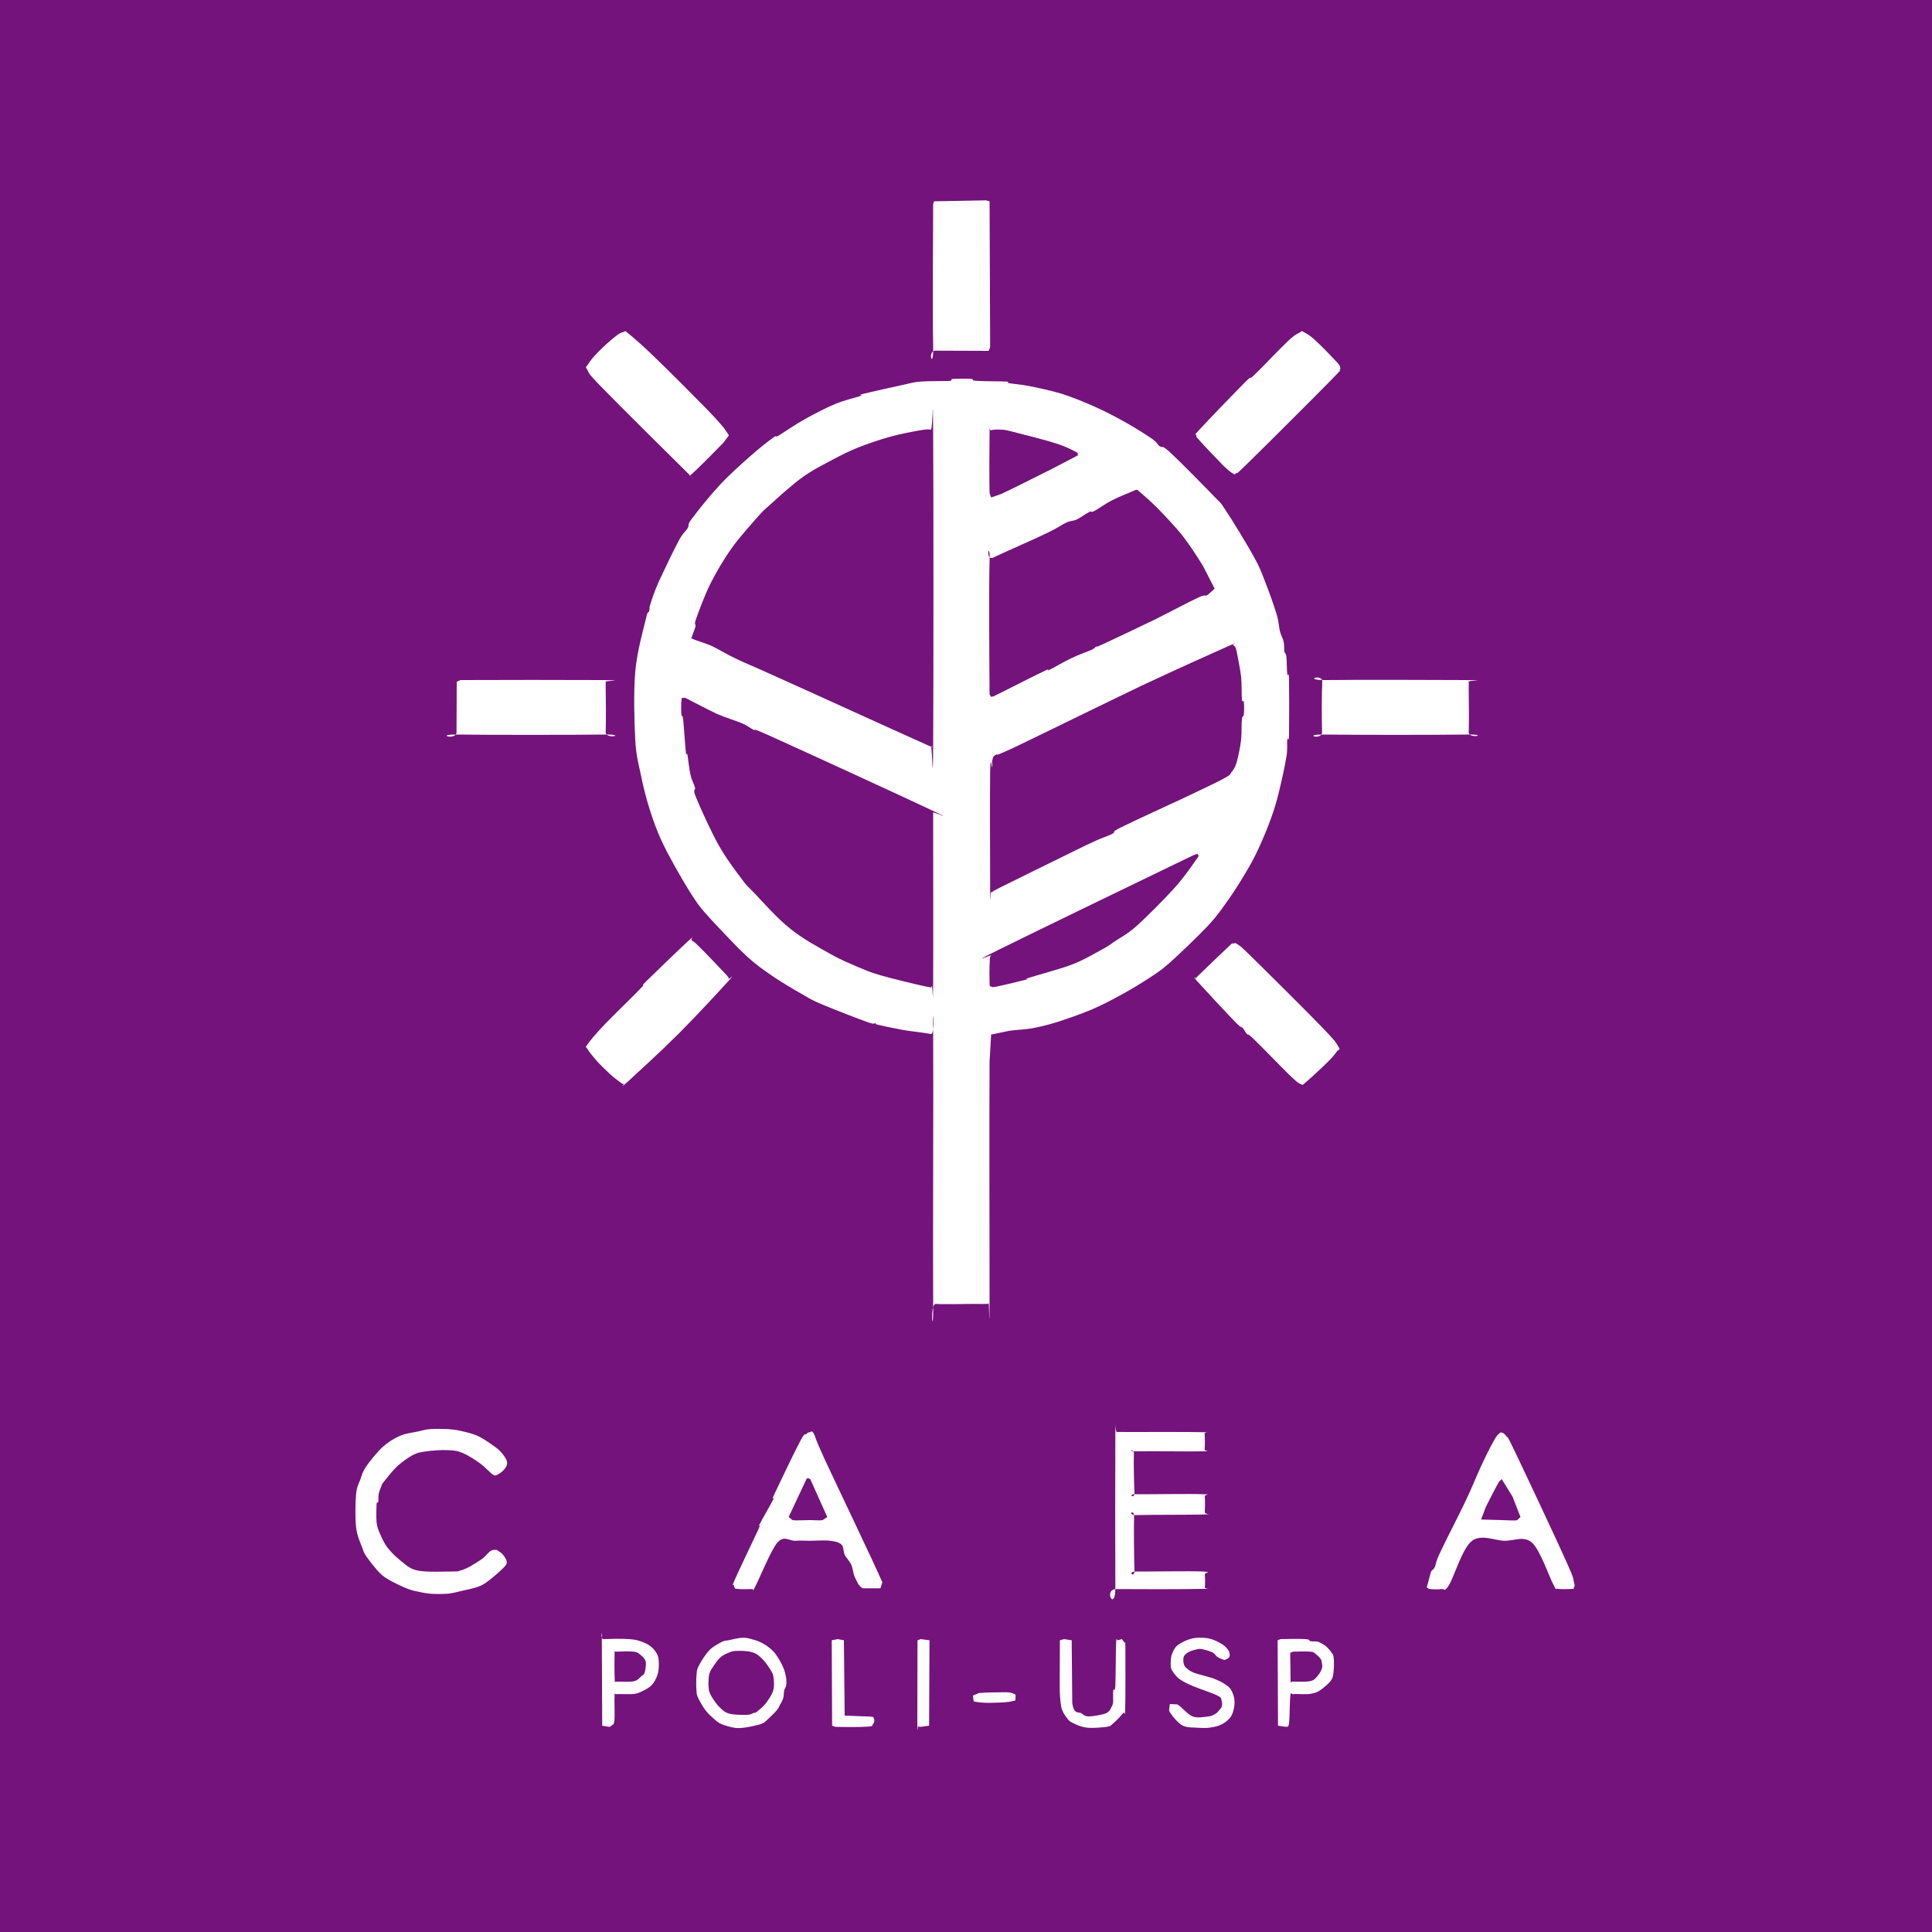
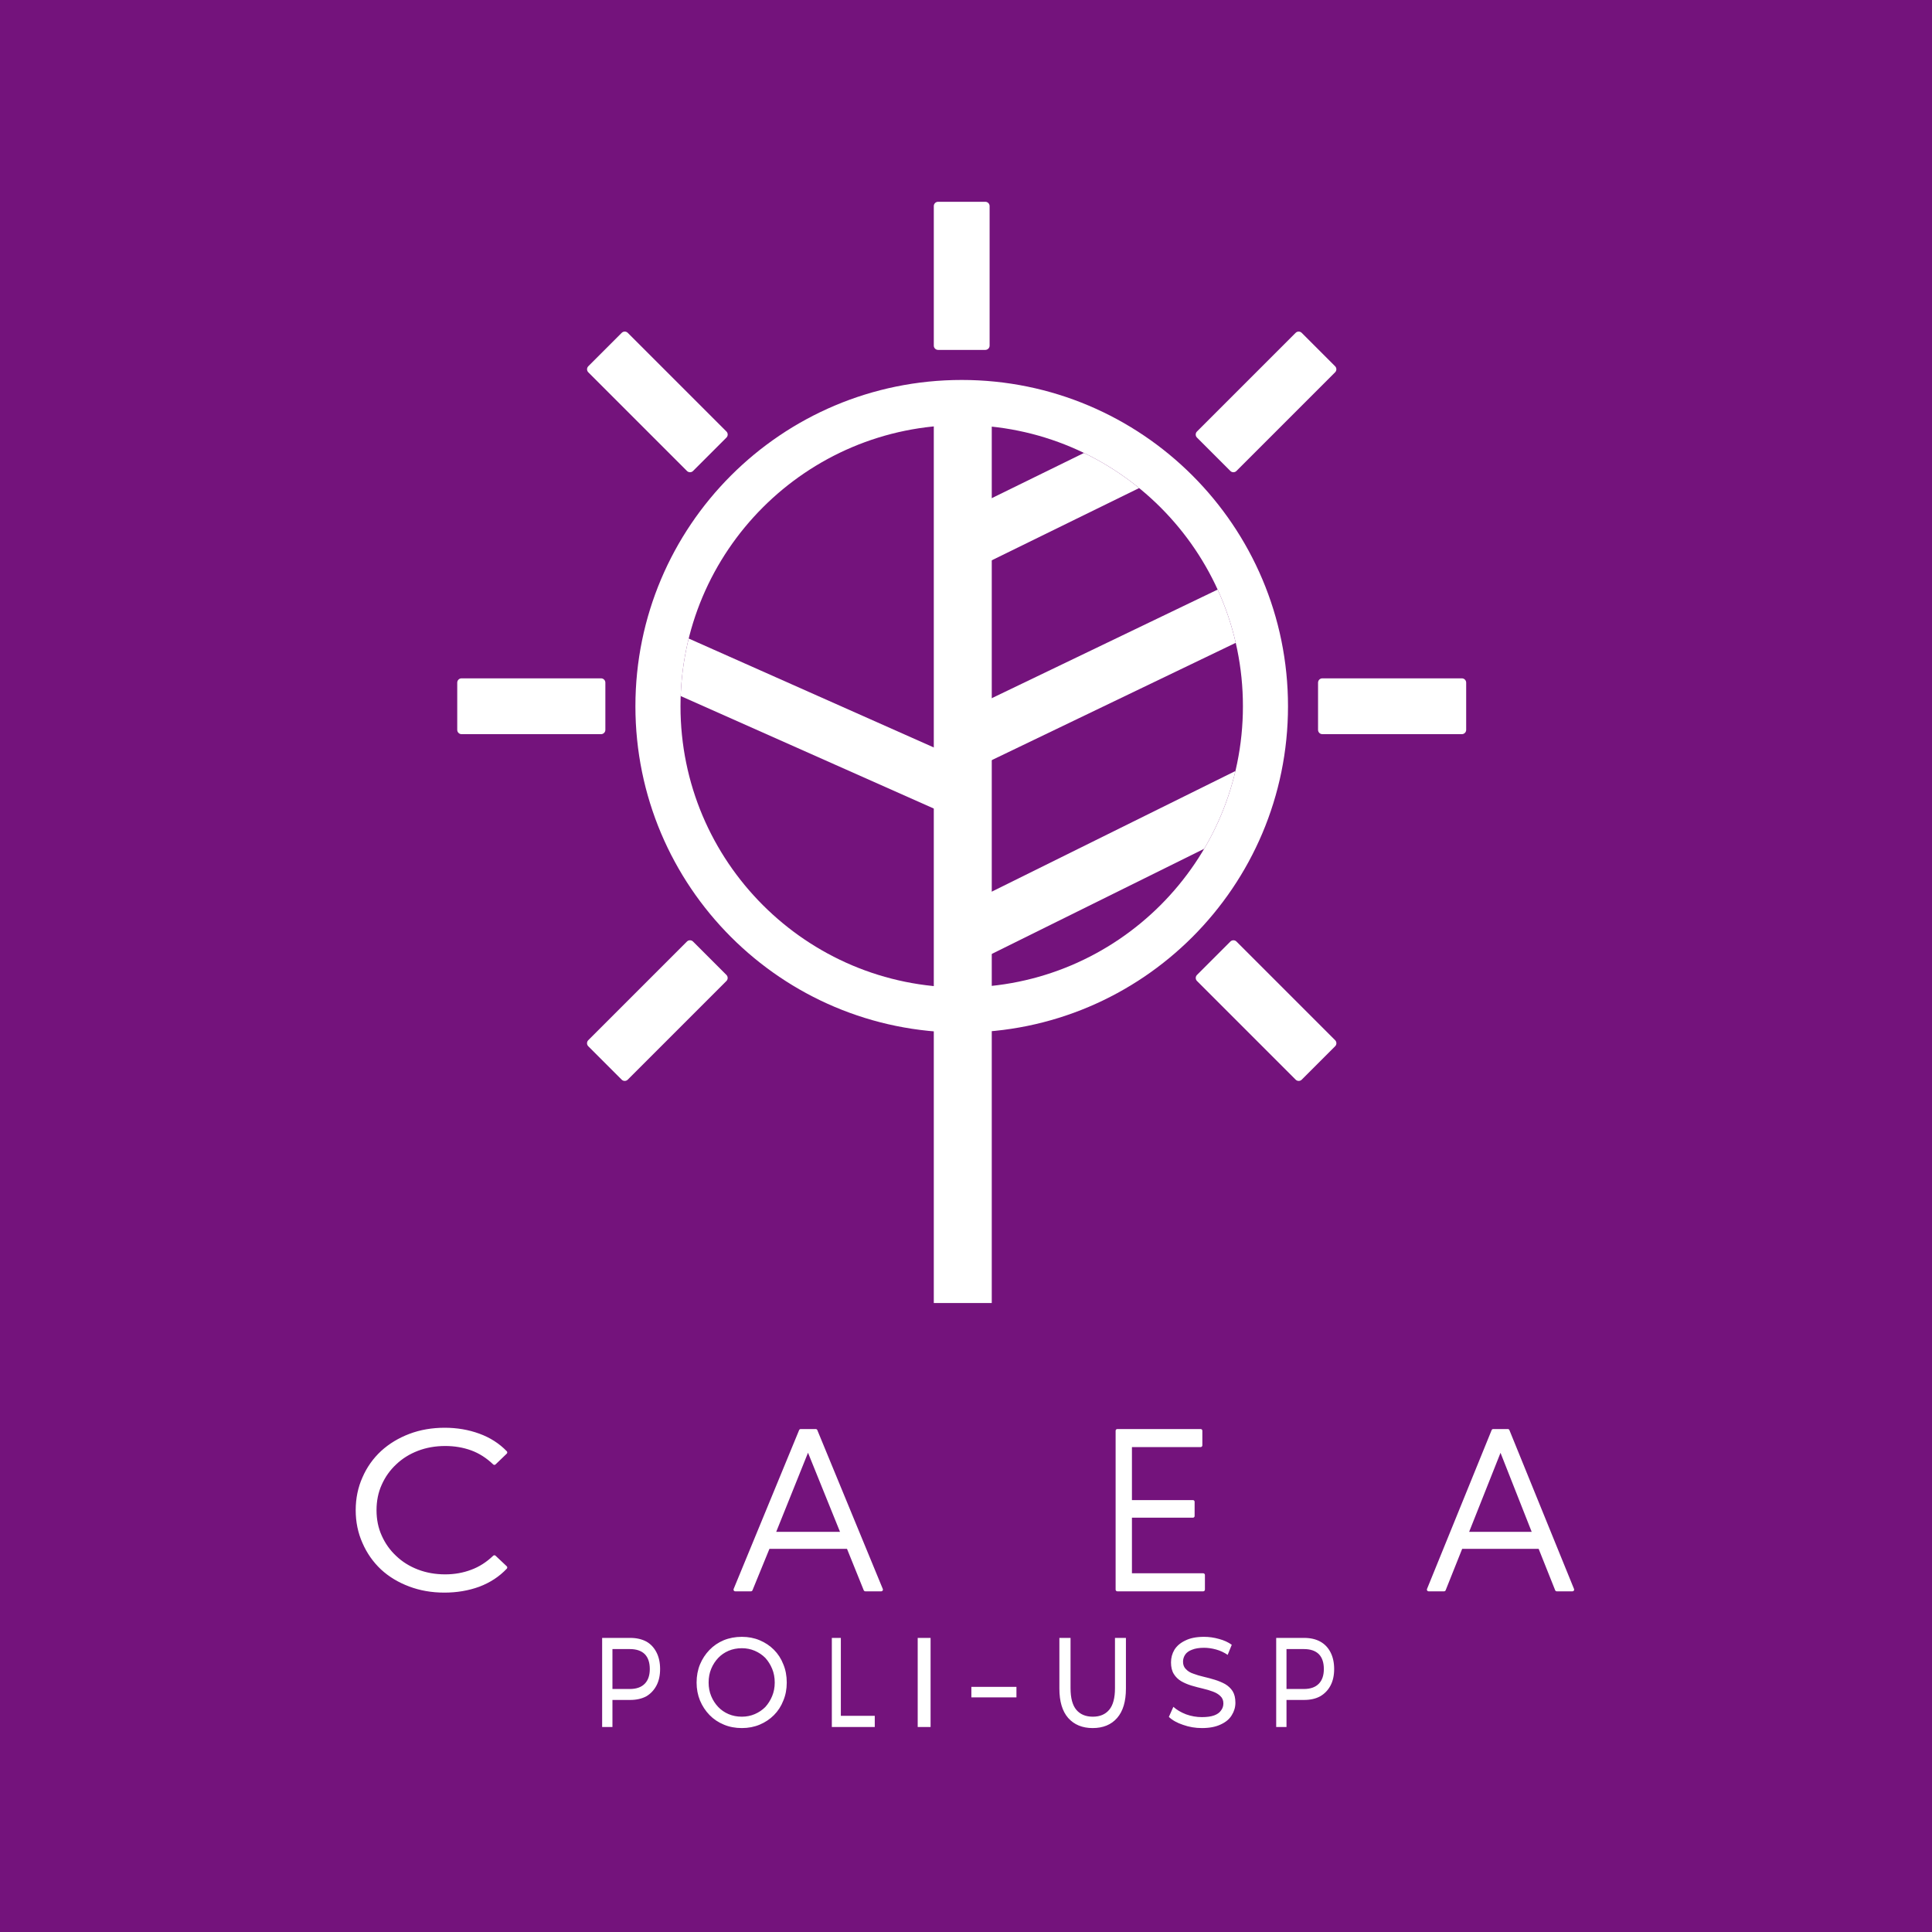
- <svg xmlns="http://www.w3.org/2000/svg" viewBox="0 0 1000 1000">
-   <rect x="0" y="0" width="1000" height="1000" fill="#74137c" />
-   <path fill="#ffffff" fill-rule="evenodd" d="M483.5 104.2L510.4 103.7L512.2 104.2L512.5 179.7L511.7 181.6L484.4 181.5C479.6 181.2 483.2 192.4 483 179.7C482.7 167 482.9 118.1 483 105.5L483.5 104.2ZM322.6 171.9C323.9 171.6 322.7 170.5 325.5 172.8C328.4 175.2 333.3 179.4 339.8 185.8C346.4 192.1 359.2 205 365 210.9C370.8 216.9 372.6 219 374.6 221.4L377.3 225.3L374.4 229.2C371.3 232.4 361.7 242.1 358.7 244.8C355.8 247.5 357.3 245.6 356.8 245.5C356.2 245.5 363 251.9 355.5 244.4C347.9 236.9 320.1 209.4 311.5 200.5C302.9 191.7 305.3 193.4 304 191.4C302.8 189.5 303.3 190.3 304.2 188.8C305.1 187.3 307.1 184.7 309.5 182.3C311.8 179.9 315.9 176.2 318.1 174.5C320.3 172.7 321.4 172.1 322.6 171.9ZM673.1 171.9C674.4 171.1 673.3 171.1 674.5 171.7C675.7 172.4 677.5 173.1 680.4 175.8C683.4 178.4 689.8 185.1 692 187.5C694.2 189.9 693.3 189.5 693.6 190.1C693.8 190.8 694.1 190.3 693.4 191.4C692.6 192.5 696.7 188.9 688.8 196.9C680.9 205 654 231.8 645.8 239.8C637.7 247.8 641.1 243.9 640 244.8C638.9 245.7 639.7 245.3 639.3 245.4C639 245.4 639.1 245.8 638 245C637 244.3 636 243.7 633.1 240.9C630.2 238 623.1 230.5 620.8 227.9C618.5 225.3 619.3 226.2 619.3 225.3C619.4 224.3 616.9 226.6 621.1 222.1C625.3 217.5 639.8 202.5 644.5 197.8C649.2 193.1 645.6 197.6 649.3 194C653 190.5 662.7 180.2 666.7 176.5C670.6 172.8 671.8 172.7 673.1 171.9ZM492.4 196.6C492.9 196.4 491.8 196.2 493.5 196.1C495.2 196 500.7 195.9 502.6 196.1C504.6 196.3 502.2 196.9 505.2 197.1C508.2 197.4 518 197.3 520.8 197.5C523.7 197.7 520.2 197.9 522.1 198.3C524.1 198.7 528 198.9 532.6 199.8C537.1 200.7 543.8 202.1 549.5 203.8C555.1 205.6 561 208 566.4 210.4C571.8 212.8 577 215.5 582 218.3C587 221.1 593.3 225 596.4 227.2C599.4 229.3 598.7 229.9 600.3 231C601.8 232.2 600.8 229.7 605.5 234C610.1 238.2 623.2 251.5 628 256.5C632.9 261.6 631.1 259.1 634.5 264.3C638 269.5 645.4 281.7 648.8 287.8C652.1 293.8 652.8 295.8 654.7 300.8C656.7 305.8 659.4 313.4 660.7 317.7C662 322 661.9 324.4 662.5 326.8C663.1 329.2 664 330.3 664.4 332C664.8 333.8 664.6 335.9 664.8 337.2C665.1 338.5 665.6 337.9 665.8 339.8C666.1 341.8 666 347 666.3 349C666.5 350.9 667 346.4 667.2 351.6C667.3 356.8 667.3 375 667.2 380.2C667 385.4 666.5 380.9 666.3 382.8C666 384.8 666.6 387.4 665.8 391.9C665.1 396.5 663.2 404.9 661.9 410.2C660.6 415.4 659.7 418.4 658 423.2C656.3 428 653.8 434 651.6 438.8C649.4 443.6 647.4 447.3 644.7 451.8C642 456.4 638.7 461.6 635.5 466.1C632.2 470.7 630.3 473.7 625.2 479.2C620.1 484.6 610.2 494.1 605 498.7C599.7 503.3 597.8 504.2 593.8 506.9C589.7 509.5 585.5 512.1 580.7 514.7C576 517.3 570.7 520.1 565.1 522.5C559.5 524.9 552.1 527.4 546.9 529.1C541.7 530.7 538 531.5 533.9 532.3C529.7 533 525.6 533 522.1 533.6L513 535.5L512.2 549.5C512 572.4 512.2 652.3 512.2 673.2C512.1 694 512 674.2 511.7 674.5C511.4 674.8 511.7 674.9 510.4 674.9C509.1 675 508.2 674.9 503.9 674.9C499.6 674.9 487.9 675.2 484.4 674.9C480.9 674.6 483.3 696.3 483 673.2C482.8 650.1 483.2 559.5 483 536.5C482.7 513.5 484.4 535.7 481.8 535.2C479.2 534.6 472 533.9 467.4 533.1C462.9 532.3 456.8 531 454.4 530.4C452 529.8 454 529.7 453.1 529.5C452.3 529.3 453.8 530.7 449.2 529.1C444.7 527.5 431.4 522.4 425.8 520C420.1 517.6 419.5 517.1 415.4 514.7C411.2 512.4 405.1 508.7 401 506C397 503.3 394 501.2 390.9 498.7C387.8 496.2 386.3 494.8 382.3 490.9C378.4 486.9 371.1 479.3 367.2 475C363.3 470.6 362.4 469.8 359.1 464.8C355.8 459.9 350.7 451 347.6 445.3C344.5 439.7 342.7 436 340.6 431C338.5 426 336.7 420.4 335.2 415.4C333.8 410.4 332.8 406.5 331.7 401C330.6 395.6 329.3 391.7 328.8 382.8C328.3 373.9 327.9 358.1 328.8 347.7C329.7 337.2 333.1 325.5 334.3 320.3C335.5 315.1 335.6 317.7 336 316.4C336.4 315.1 335.8 315.1 336.7 312.5C337.5 309.9 338.7 306.2 341.1 300.8C343.6 295.4 348.8 284.5 351.3 279.9C353.7 275.4 354.8 275.3 355.9 273.4C357.1 271.5 355.3 272.2 358.1 268.5C360.8 264.8 367.3 256.7 372.3 251.3C377.3 245.9 383.4 240.5 388 236.4C392.7 232.2 397.6 228.4 400.1 226.6C402.7 224.7 400.5 226.9 403.3 225.3C406 223.6 411.8 219.6 416.7 216.9C421.5 214.2 427.5 211.1 432.3 209.1C437.1 207.1 442.9 205.8 445.3 205C447.7 204.1 442.9 204.9 446.6 203.9C450.3 203 462.5 200.2 467.4 199.2C472.4 198.1 472.7 197.8 476.6 197.5C480.5 197.2 488.2 197.3 490.9 197.2C493.5 197 492 196.8 492.4 196.6ZM476.4 222.7C479.8 222.1 480.7 222.2 481.8 222.4C482.9 222.6 482.8 196.8 483 224C483.2 251.1 483.2 358.4 483 385.4C482.8 412.4 482.6 386.2 481.8 386.1C480.9 386 491.2 390.7 477.9 384.7C464.6 378.8 418 357.5 401.9 350.3C385.8 343 387.1 343.9 381.5 341.2C375.9 338.6 372.3 336.2 368.5 334.4C364.7 332.7 360.3 331.6 358.6 330.7C356.9 329.9 358 330.5 358.2 329.4C358.5 328.3 359.6 325.7 360 324.2C360.3 322.7 359 324 360.3 320.3C361.6 316.6 364.7 308.2 367.7 302.1C370.8 296 374.6 289.5 378.6 283.9C382.6 278.2 388.3 272 391.6 268.2C394.9 264.5 394.5 264.9 398.4 261.4C402.4 257.8 409.9 250.9 415.4 247C420.8 243.1 426.2 240.5 431 237.9C435.8 235.4 439 233.7 444 231.7C449 229.7 455.5 227.5 460.9 226C466.3 224.5 472.9 223.3 476.4 222.7ZM512.9 222.7C513.9 222.4 516.3 222.2 518.2 222.4C520.2 222.5 520 222.4 524.7 223.6C529.5 224.8 541.4 227.8 546.9 229.6C552.4 231.4 556 233.4 557.8 234.4L557.9 235.7L544.3 242.8C537.7 246.1 523.4 253.3 518.2 255.7L513 257.5L512.2 255.2C512 249.6 512.1 229.4 512.2 224C512.3 218.5 511.9 222.9 512.9 222.7ZM587.1 253.9C589.3 253 588.1 253.6 588.5 253.7C589 253.8 588.1 252.9 589.8 254.5C591.6 256 595.2 259.1 599 262.9C602.7 266.7 608.1 272.3 612.1 277.3C616 282.4 619.9 288.4 622.7 293L628.7 304.7L625 308C623.5 308.8 624.3 307.3 619.8 309.5C615.2 311.6 605.9 316.6 597.7 320.7C589.4 324.7 575.3 331.4 570.3 333.7C565.3 336 568.6 334 567.7 334.4C566.8 334.8 567.3 335.2 565.1 336.3C562.9 337.3 558.4 338.8 554.7 340.6C551 342.3 545.4 345.7 543 346.8C540.6 347.9 545.1 345.1 540.4 347.4C535.6 349.6 518.9 358.2 514.3 360.4L513 360.7L512.2 359.4C512.1 347.6 511.8 302.2 512.2 290.4C512.6 278.5 509.4 290.9 514.3 288.5C519.2 286.1 535.4 279.1 541.7 276C548 273 549.5 271.6 552.1 270.4C554.7 269.3 555.3 269.8 557.3 268.9C559.2 268 562.3 265.7 563.8 265C565.3 264.3 564.5 265.5 566.4 264.5C568.4 263.5 572.1 260.7 575.5 259C579 257.2 585 254.8 587.1 253.9ZM635.4 334.6C643.3 331.1 637.4 333.9 638 333.9C638.6 333.9 638.7 334.1 639.1 334.6C639.4 335.2 639.5 334.6 640.1 337.2C640.6 339.8 641.9 346.1 642.4 350.3C642.8 354.4 642.6 359.8 642.8 362C643 364.1 643.7 362 643.8 363.3C644 364.6 644 368.3 643.8 369.8C643.6 371.3 643 370.2 642.8 372.4C642.5 374.6 642.8 379.1 642.4 382.8C642 386.5 640.9 391.7 640.1 394.5C639.3 397.4 638.4 398.4 637.4 399.7C636.4 401.1 637.3 400.8 634.1 402.6C631 404.3 627.4 406.1 618.5 410.3C609.6 414.6 587.9 424.4 580.7 428C573.6 431.5 578.6 430.1 575.5 431.7C572.5 433.2 572 432.8 562.5 437.3C553 441.9 526.3 455.1 518.2 459.1C510.2 463.1 515.2 461 514.3 461.5C513.5 461.9 513.3 461.7 513 461.7C512.7 461.6 512.6 471.3 512.5 460.9C512.5 450.6 512.3 410.4 512.5 399.7C512.7 389.1 513.4 398.2 513.6 397.1C513.8 396.1 513.3 394.3 513.7 393.2C514 392.1 513.7 391.7 515.5 390.6C517.4 389.6 512.1 392.9 524.7 387C537.3 381 572.7 363.6 591.1 354.8C609.6 346.1 627.6 338.1 635.4 334.6ZM236.4 352.9L238.3 352C251 351.9 300 351.9 312.5 352C325 352.2 313.2 352.3 313.4 352.9C313.6 353.4 313.5 351.1 313.5 355.5C313.6 359.8 313.7 374.8 313.5 378.9C313.3 383 325.4 380 312.6 380.2C299.8 380.4 249.7 380.4 237 380.2C224.3 380 236.4 383.5 236.3 378.9L236.4 352.9ZM684.4 352.9C684.7 348.4 673.7 352.1 686.2 352C698.6 351.8 746.8 351.9 759.1 352C771.4 352.2 759.9 352.1 760.1 352.9C760.3 353.7 760.2 352.4 760.2 356.8C760.3 361.1 760.4 375 760.2 378.9C760 382.8 771.6 380 759.2 380.2C746.8 380.4 698.1 380.4 685.7 380.2C673.2 380 684.5 383.5 684.3 378.9C684.1 374.3 684.1 357.4 684.4 352.9ZM352.8 362C353 360.6 353.7 361.4 354.2 361.3C354.6 361.2 352.6 360.3 355.5 361.6C358.3 363 366.3 367.3 371.1 369.5C375.9 371.6 380.9 373 384.1 374.4C387.4 375.8 388 376.8 390.6 378C393.2 379.1 384.5 374.6 399.7 381.4C415 388.3 468.2 412.7 482.1 419.3C496 425.8 482.8 419.9 483 420.6C483.1 421.2 483 408.4 483 423.2C483 437.9 483.1 494.6 483 509.1C482.8 523.7 482.9 510.2 482.2 510.4C481.6 510.7 483.6 511.6 479.2 510.6C474.7 509.7 461.6 506.5 455.7 504.8C449.9 503.1 448.4 502.3 444 500.5C439.7 498.6 435.5 497 429.7 493.7C423.8 490.4 415.4 485.9 408.9 480.6C402.3 475.4 394.6 466.6 390.4 462.2C386.2 457.9 386.5 458.6 383.5 454.4C380.4 450.3 375.9 444.4 372 437.5C368.1 430.6 362.3 417.8 360.3 412.8C358.2 407.8 360.2 409.5 359.7 407.6C359.2 405.6 358 403.9 357.4 401C356.7 398.2 356.2 392.6 355.8 390.6C355.4 388.7 355.4 392.4 355 389.3C354.6 386.3 354 375.7 353.6 372.4C353.2 369.1 352.8 371.5 352.7 369.8C352.5 368.1 352.5 363.4 352.8 362ZM617.6 442.7L619.8 441.9L620.3 442.7C620.2 443.3 621 442.5 618.9 445.3C616.9 448.1 613 454 607.9 459.6C602.8 465.3 593.6 474.5 588.4 479.2C583.2 483.8 579.8 485.3 576.8 487.4C573.8 489.4 574 489.5 570.3 491.5C566.6 493.5 561 496.9 554.7 499.3C548.4 501.7 536.5 504.8 532.6 506.1C528.6 507.4 534.1 506.3 531.3 507C528.4 507.8 518.7 510.1 515.6 510.7C512.6 511.2 513.6 510.8 513 510.6C512.5 510.3 512.3 511.3 512.2 509.1C512.1 506.9 512.1 499.8 512.3 497.4C512.4 495 512.2 495.6 513 494.6C513.8 493.7 499.5 500.2 516.9 491.6C534.4 482.9 600.4 451 617.6 442.7ZM356.3 487C360.2 483.5 357.1 486.3 358.1 486.8C359 487.4 359.1 487.2 362 490.1C364.9 492.9 372.8 501.2 375.3 503.9C377.9 506.6 376.9 505.9 377.1 506.5C377.4 507.2 381.3 503 377 507.8C372.7 512.6 359.8 526.5 351.1 535.2C342.5 543.8 329.6 555.6 324.9 559.9C320.2 564.2 323.5 560.8 322.9 560.9C322.4 561.1 322.8 561.4 321.6 560.6C320.4 559.8 317.8 557.8 315.8 556C313.7 554.1 311.2 551.6 309.2 549.5C307.3 547.3 304.9 544.5 304.1 543C303.2 541.4 302.7 542.5 304.2 540.4C305.8 538.2 308.7 534.7 313.3 529.9C317.8 525.2 328 515.4 331.5 511.7C335.1 508 330.5 511.9 334.6 507.8C338.8 503.7 352.4 490.5 356.3 487ZM636.3 489.6C639.3 486.8 637.3 488.6 638 488.5C638.7 488.4 638.9 487.6 640.6 488.8C642.4 490.1 641.2 488.8 648.4 495.8C655.6 502.9 676.5 523.6 683.9 531.3C691.3 538.9 691.4 539.5 692.7 541.7C694.1 543.8 692.8 543 691.9 544.3C691 545.6 690.1 546.8 687.5 549.4C684.9 552 678.6 557.9 676.2 559.9C673.9 561.8 674.7 561.7 673.2 561.1C671.6 560.4 671.1 559.9 667 556C663 552.1 652.5 541.2 648.9 537.8C645.3 534.3 646.3 536.1 645.4 535.2C644.4 534.2 644.3 533.2 643.2 532.1C642.2 531 642.9 532.7 639 528.6C635.1 524.6 622.9 511.5 619.6 507.8C616.3 504.1 619.2 506.9 619.3 506.5C619.4 506.1 617.2 508 620 505.2C622.8 502.4 633.3 492.4 636.3 489.6ZM216.5 740.9C219.1 740.3 220.1 739.9 222.7 739.7C225.2 739.5 229.2 739.6 231.8 739.7C234.4 739.9 235.7 740 238.3 740.6C240.9 741.2 244.4 741.9 247.4 743.3C250.4 744.7 254.3 747.5 256.5 749.1C258.7 750.7 259.4 751.7 260.4 752.9C261.4 754.2 262.2 755.5 262.4 756.5C262.7 757.5 262.3 758.3 262 759.1C261.6 759.9 261.1 760.5 260.4 761.2C259.7 761.9 258.7 762.7 257.8 763.1C256.9 763.4 256.7 764.2 255.2 763.3C253.7 762.4 251.3 759.5 248.7 757.6C246.1 755.7 242.4 753.3 239.6 752.1C236.8 750.9 235 750.7 231.8 750.6C228.5 750.4 223.1 750.8 220.1 751.3C217 751.7 215.9 752 213.5 753.2C211.2 754.5 208.2 756.6 205.7 758.8C203.3 761.1 200.1 765.1 198.7 766.9C197.3 768.7 197.7 768.4 197.3 769.5C196.8 770.6 196.2 772.1 196 773.4C195.7 774.7 196 776.5 195.8 777.3C195.6 778.2 195.1 776.9 194.9 778.6C194.8 780.4 194.7 785.4 194.9 787.8C195.2 790.1 195.4 790.8 196.3 793C197.2 795.1 198.6 798.4 200.4 800.8C202.2 803.2 204.4 805.4 207 807.5C209.7 809.5 211.6 812 216.1 812.9C220.7 813.9 230.7 813.4 234.4 813.4C238.1 813.4 236.8 813.3 238.3 812.9C239.8 812.5 241.5 811.8 243.5 810.7C245.4 809.6 248.3 807.8 250 806.5C251.7 805.1 252.8 803.5 253.9 802.8C255 802.1 255.9 802.2 256.5 802.2C257.2 802.1 257.2 802.3 257.8 802.7C258.5 803.2 259.7 803.8 260.4 804.8C261.2 805.8 262.3 807.4 262.3 808.6C262.3 809.7 262 810 260.4 811.7C258.8 813.3 254.8 816.8 252.6 818.4C250.4 820 249.6 820.5 247.4 821.3C245.2 822.1 242.2 822.7 239.6 823.3C237 823.9 234.6 824.6 231.8 824.9C228.9 825.1 225.5 825.1 222.7 824.9C219.8 824.6 217 824 214.8 823.5C212.7 823 211.8 822.7 209.6 821.8C207.5 820.9 204 819.2 201.8 818C199.7 816.7 198.6 816.2 196.6 814.2C194.6 812.2 191.5 808.2 189.9 806C188.4 803.8 188.3 803.4 187.4 800.8C186.4 798.2 184.8 794.9 184.3 790.4C183.8 785.8 183.9 777.6 184.3 773.4C184.7 769.3 185.7 768 186.6 765.6C187.4 763.2 187.6 761.9 189.5 759.1C191.3 756.4 195 751.8 197.9 749.1C200.8 746.5 203.9 744.5 207 743.2C210.1 741.8 213.9 741.5 216.5 740.9ZM417.4 742.2C418.2 741.4 418.6 741.3 419.3 741.3C419.9 741.3 420 739.9 421.3 742.2C422.5 744.5 420.9 742.4 426.8 755.2C432.7 768 451.9 807.9 456.7 819L455.7 822.1L446.6 822.1C444.4 821.1 443.5 818.4 442.5 816.4C441.5 814.4 441.5 811.8 440.6 809.9C439.7 807.9 438 806.4 437.2 804.7C436.4 803 436.8 800.7 435.6 799.5C434.3 798.3 432.4 797.8 429.7 797.5C427 797.1 422.3 797.5 419.3 797.5C416.2 797.5 414.3 797.3 411.5 797.5C408.6 797.6 405.8 794.5 402.3 798.5C398.9 802.6 392.8 817.8 390.6 821.8C388.5 825.8 390.8 822.4 389.3 822.5C387.8 822.6 383 822.6 381.5 822.4C380 822.3 380.4 822 380.2 821.6C379.9 821.3 379.9 821 379.9 820.3C379.9 819.7 378.2 822.5 380.3 817.7C382.4 812.9 390.3 796.4 392.5 791.7C394.6 786.9 391.8 791.7 393.1 789.1C394.4 786.5 399 778.6 400.3 776C401.6 773.4 398.5 778.4 400.8 773.4C403.1 768.5 411.3 751.3 414.1 746.1C416.8 740.9 416.5 743 417.4 742.2ZM577.3 742.2C577.5 728.8 576.9 741.4 578.1 741.2C579.3 741.1 577.3 741.2 584.6 741.2C592 741.2 615.9 741.1 622.4 741.3C628.9 741.4 623.3 740.7 623.5 742.2C623.7 743.6 623.7 748.5 623.5 750C623.3 751.5 628.2 751 622.4 751.2C616.6 751.4 594.5 751 588.5 751.2C582.6 751.5 587.1 749 586.9 752.6C586.7 756.2 587 769.3 587.2 772.7C587.5 776.2 582.7 773.2 588.5 773.4C594.4 773.5 616.6 773.1 622.4 773.4C628.2 773.6 623.4 773.2 623.6 774.7C623.8 776.3 623.7 781 623.6 782.6C623.4 784.1 628.8 783.6 622.9 783.9C617.1 784.1 594.5 784 588.5 784.2C582.6 784.4 587.3 780.4 587 785.2C586.8 789.9 587 808 587.2 812.7C587.5 817.4 582.7 813.2 588.5 813.4C594.4 813.5 616.6 813.1 622.4 813.4C628.2 813.7 623.4 813.7 623.6 815.1C623.8 816.5 623.8 820.4 623.6 821.6C623.4 822.8 630 822.3 622.4 822.4C614.8 822.6 585.6 822.6 578.1 822.5C570.6 822.3 577.4 835 577.3 821.6C577.2 808.2 577.2 755.6 577.3 742.2ZM775.8 742.2C776.5 741.4 776.7 741.3 777.3 741.5C778 741.7 778.6 741.9 779.8 743.5C780.9 745.1 779 740.7 784.1 751.3C789.2 761.9 805.2 796 810.3 807.3C815.4 818.6 814 816.6 814.7 819C815.4 821.4 814.8 821.1 814.6 821.6C814.5 822.2 815.2 822.3 813.8 822.4C812.4 822.5 807.6 822.7 806 822.3C804.4 822 806.3 824.3 804.1 820.3C801.9 816.3 797.2 802.3 793 798.5C788.7 794.7 783.9 797.6 778.6 797.5C773.4 797.3 766.5 793.9 761.7 797.7C756.9 801.5 752.6 816.2 750 820.4C747.4 824.5 747.8 822.1 746.1 822.5C744.4 822.8 740.9 822.6 739.6 822.4L738.5 821.6L740.6 813.8C741.3 812.1 741.8 812.9 742.6 811.2C743.4 809.5 742.8 809 745.5 803.4C748.1 797.7 754.9 784.7 758.4 777.3C761.9 770 764.1 764.3 766.5 759.1C768.9 753.9 771.4 748.9 773 746.1C774.5 743.3 775 742.9 775.8 742.2ZM417.4 765.6L418 765L419.4 765.6L428.2 785.2L425.8 786.8C424.3 787.1 421.9 786.8 419.3 786.8C416.7 786.8 412 787.1 410.2 786.8L408.2 785.2L417.4 765.6ZM777.3 765.6L782.9 774.7L787 785.2L785.2 786.9C783.5 787.1 780.4 786.9 777.3 786.8L766.6 786.5L769.1 779.9C770.7 776.7 774.5 769.3 775.9 766.9L777.3 765.6ZM622.1 847.7C624.1 847.7 625.8 848 627.6 848.6C629.4 849.2 631.4 850.3 632.8 851.2C634.2 852.1 635.2 853.2 635.8 854.2C636.4 855.1 636.5 856.1 636.5 856.8C636.5 857.4 636.3 857.7 635.9 858.1C635.5 858.5 634.6 859 634.1 859.1C633.6 859.2 633.5 859.1 632.8 858.9C632.2 858.6 631.1 858.3 630.2 857.7C629.3 857.1 628.9 856 627.6 855.3C626.3 854.6 623.7 853.9 622.4 853.6C621.1 853.4 620.9 853.4 619.8 853.6C618.7 853.8 617 854.3 615.9 854.8C614.8 855.3 613.7 856 613.1 856.8C612.5 857.5 612.5 858.5 612.5 859.4C612.5 860.2 612.6 861.2 613 862C613.3 862.7 613.7 863.1 614.6 863.8C615.5 864.5 616.1 865.1 618.5 866C620.9 866.9 626.1 867.9 628.9 869.1C631.7 870.2 633.9 871.5 635.4 872.7C636.9 873.9 637.4 874.8 638 876.3C638.6 877.8 639.1 879.6 639 881.5C638.9 883.5 638.4 886.2 637.4 888C636.4 889.8 634.7 891.2 632.8 892.3C631 893.3 628.7 893.9 626.3 894.2C623.9 894.6 620.7 894.3 618.5 894.2C616.3 894.1 614.8 894.1 613.3 893.6C611.8 893.1 610.7 892.4 609.4 891C608 889.7 605.7 886.9 605.1 885.4L605.5 882L609.4 882.2C611.3 883.2 614.6 887.3 617.2 888.4C619.8 889.4 623 888.7 625 888.5C627 888.3 627.8 887.8 628.9 887.2C630 886.6 630.9 885.5 631.5 884.7C632.1 884 632.4 883.6 632.5 882.8C632.6 882.1 632.6 881.1 632.3 880.2C631.9 879.3 632.7 878.9 630.1 877.6C627.6 876.3 620.4 874 617.2 872.6C613.9 871.2 612.3 870.3 610.7 869.2C609.1 868.1 608.3 866.9 607.5 865.9C606.8 864.9 606.4 864.4 606.1 863.3C605.9 862.2 605.9 860.6 606 859.4C606.1 858.1 606.2 857 606.8 855.7C607.3 854.4 608 852.8 609.5 851.6C611 850.4 613.8 849 615.9 848.4C618 847.7 620.2 847.6 622.1 847.7ZM311.5 849C311.6 841.5 310.2 848.5 312.5 848.4C314.8 848.3 322.3 848.1 325.5 848.4C328.8 848.6 330.1 849 332 849.7C334 850.4 335.9 851.3 337.2 852.5C338.6 853.7 339.7 855.2 340.4 856.8C341 858.3 341 860.2 341 862C341 863.7 340.8 865.5 340.2 867.2C339.6 868.9 338.6 870.9 337.2 872.3C335.9 873.7 333.6 874.8 332 875.6C330.5 876.3 329.4 876.6 328.1 876.8C326.8 877 325.7 876.8 324.2 876.9C322.7 876.9 320 876.8 319 876.9C318 877 318.3 875.3 318.1 877.6C317.9 879.9 318.3 888 318 890.6C317.7 893.2 316.9 892.7 316.4 893.2C315.9 893.7 315.9 893.8 315.1 893.8L311.7 893.2L311.5 849ZM377.1 849C378.8 848.6 382.1 847.8 384.1 847.7C386.2 847.6 387.6 848 389.3 848.5C391 848.9 392.7 849.5 394.2 850.3C395.7 851 396.9 851.8 398.2 852.9C399.5 853.9 400.7 855 401.9 856.8C403.1 858.5 404.7 861.3 405.5 863.3C406.3 865.2 406.6 867 406.9 868.5C407.1 870 407.1 871.3 406.9 872.4C406.7 873.5 406.1 873.9 405.9 875C405.6 876.1 405.8 877.6 405.4 878.9C405.1 880.2 404.2 881.5 403.6 882.6C403.1 883.6 403 884.2 401.9 885.4C400.8 886.7 398.4 889 397.1 890.2C395.9 891.3 395.6 891.6 394.5 892.1C393.4 892.6 392.1 892.9 390.6 893.2C389.1 893.6 387.1 894 385.4 894.2C383.7 894.4 382.2 894.6 380.2 894.3C378.3 894 375.4 893.2 373.7 892.5C372 891.8 371.2 891.1 369.8 889.9C368.4 888.7 366.7 887.2 365.3 885.4C363.9 883.6 362.2 880.6 361.4 878.9C360.6 877.2 360.6 877 360.5 875C360.3 873 360.3 869.4 360.5 867.2C360.7 865 360.6 864.2 361.8 862C362.9 859.8 365.2 856.2 367.2 854.1C369.2 852.1 372 850.7 373.7 849.8C375.4 849 375.4 849.3 377.1 849ZM430.5 849L433.6 848.4L436.8 849L437.2 888L450.5 888.5C453 888.7 451.8 889 452.2 889.3C452.5 889.7 452.6 890.1 452.5 890.6C452.5 891.1 452.4 891.9 451.8 892.4C451.3 892.9 452.5 893.5 449.2 893.7C446 894 435.4 893.9 432.3 893.8L430.7 893.2L430.5 849ZM474.9 849L476.6 848.4L481.1 849L480.9 893.2L476.6 893.8C475.6 893.8 475.6 893.8 475.3 893.5C475 893.2 474.9 899.3 474.8 891.9L474.9 849ZM548.6 849L550.8 848.4L554.7 849L555 881.5C555.9 887.8 558.4 885.8 559.9 886.9C561.4 888.1 561.8 888.4 563.8 888.4C565.8 888.4 569.9 887.6 571.6 887.1C573.4 886.6 573.7 885.9 574.2 885.4C574.8 884.9 574.7 884.8 575 884.1C575.3 883.5 575.8 883 576.1 881.5C576.3 880 576 876.5 576.2 875C576.5 873.5 577.1 876.5 577.3 872.4C577.5 868.3 577.5 854.2 577.7 850.3C577.9 846.4 578 849.3 578.5 849L580.7 848.4L582.1 850.3C582.4 851 582.4 847.2 582.5 852.9C582.5 858.5 582.6 878.5 582.4 884.1C582.2 889.8 582.3 885.4 581.3 886.7C580.3 888 577.7 890.8 576.3 891.9C574.9 893.1 575.2 893.4 572.9 893.8C570.6 894.1 565.5 894.6 562.5 894.2C559.5 893.9 556.4 892.4 554.7 891.5C553 890.6 552.9 890 552.1 889C551.3 888 550.4 886.7 549.9 885.4C549.4 884.2 549.3 883.7 549 881.5C548.8 879.3 548.5 877.8 548.5 872.4L548.6 849ZM661.3 849L662.8 848.4C665.2 848.3 673.2 848.2 675.8 848.4C678.4 848.6 677.3 849.2 678.4 849.5C679.5 849.7 681 849.4 682.3 849.8C683.6 850.3 685 851.1 686.2 852C687.4 853 688.6 854.5 689.3 855.5C690 856.5 690.2 856.6 690.3 858.1C690.5 859.6 690.5 862.6 690.3 864.6C690.1 866.5 690.1 868.1 688.9 869.8C687.7 871.5 684.9 873.8 683.1 875C681.3 876.2 679.8 876.4 678.4 876.7C676.9 877 676 876.8 674.5 876.9C673 876.9 670.4 876.7 669.3 876.9C668.2 877 668.2 875.1 667.9 877.6C667.5 880.1 667.6 889.2 667.2 891.9C666.8 894.6 666.3 893.5 665.4 893.8L661.5 893.2L661.3 849ZM318.1 855.5C318.2 853 317.3 855 319 854.9C320.7 854.8 326 854.6 328.1 854.9C330.3 855.2 330.9 856 331.8 856.8C332.8 857.5 333.6 858.5 334 859.4C334.4 860.2 334.3 860.9 334.3 862C334.2 863.1 334 865 333.6 865.9C333.3 866.8 333 866.8 332 867.6C331.1 868.3 330.3 869.7 328.1 870.2C326 870.7 320.7 870.4 319 870.4C317.4 870.3 318.3 872.3 318.2 869.8C318 867.3 318 857.9 318.1 855.5ZM377 855.5C378.5 854.8 379.5 854.5 381.5 854.5C383.6 854.4 387.2 854.5 389.3 855.2C391.5 855.8 392.9 857 394.5 858.6C396.1 860.1 398 862.9 399 864.6C400 866.2 400.2 866.8 400.4 868.5C400.6 870.2 400.9 872.8 400.2 875C399.6 877.2 397.8 879.7 396.5 881.5C395.1 883.3 393 885 391.9 885.9C390.8 886.8 390.8 886.4 389.9 886.7C389 887 388.8 887.5 386.7 887.6C384.7 887.6 380 887.7 377.6 887C375.2 886.4 374 885.2 372.4 883.6C370.8 882.1 369 879.3 368 877.6C367.1 875.9 367 875.2 366.8 873.7C366.6 872.2 366.7 870 366.8 868.5C367 867 367 866.3 367.9 864.6C368.9 862.9 370.9 859.8 372.4 858.3C373.9 856.8 375.5 856.1 377 855.5ZM667.8 855.5L669.3 854.9C671 854.8 676.4 854.7 678.4 854.9C680.3 855.1 680.1 855.5 681 856.1C681.9 856.7 683.1 858 683.6 858.7C684.1 859.5 684.1 859.9 684.2 860.7C684.3 861.4 684.6 862.2 684.3 863.3C684 864.4 683.2 866 682.2 867.2C681.2 868.3 680.5 869.6 678.4 870.1C676.2 870.7 671 870.4 669.3 870.4C667.5 870.3 668.3 872.3 668 869.8L667.8 855.5ZM506.8 876.3C509.7 876 517.9 875.9 520.8 875.9C523.8 876 523.9 876.4 524.7 876.7C525.5 877 525.6 877 525.7 877.6L525.5 880.2L522.1 880.9C519.8 881.2 514.5 881.4 511.7 881.4C508.9 881.4 506.5 881.1 505.2 880.9C503.9 880.7 504.2 880.8 503.9 880.2L503.6 877.6L506.8 876.3Z" />
+ <svg xmlns="http://www.w3.org/2000/svg" viewBox="0 0 900 900">
+   <rect width="900" height="900" fill="#74137c" />
+   <defs>
+     <clipPath id="dentro">
+       <circle cx="448" cy="329" r="131" />
+     </clipPath>
+   </defs>
+   <g fill="#ffffff">
+     <rect x="435.00" y="94.00" width="26" height="69" rx="2" transform="rotate(0 448 128.5)" />
+     <rect x="576.77" y="152.73" width="26" height="69" rx="2" transform="rotate(45 589.7749 187.2251)" />
+     <rect x="635.50" y="294.50" width="26" height="69" rx="2" transform="rotate(90 648.5 329)" />
+     <rect x="293.23" y="152.73" width="26" height="69" rx="2" transform="rotate(-45 306.2251 187.2251)" />
+     <rect x="234.50" y="294.50" width="26" height="69" rx="2" transform="rotate(-90 247.5 329)" />
+     <rect x="576.77" y="436.27" width="26" height="69" rx="2" transform="rotate(135 589.7749 470.7749)" />
+     <rect x="293.23" y="436.27" width="26" height="69" rx="2" transform="rotate(-135 306.2251 470.7749)" />
+     <g clip-path="url(#dentro)">
+       <polygon points="453.28,356.32 252.24,266.97 241.68,290.73 442.72,380.08" />
+       <polygon points="453.72,265.07 651.26,168.24 639.82,144.89 442.28,241.73" />
+       <polygon points="453.63,358.12 651.91,262.79 640.64,239.36 442.37,334.68" />
+       <polygon points="453.77,448.45 650.93,350.85 639.40,327.54 442.23,425.15" />
+     </g>
+     <rect x="435" y="197" width="27" height="410" />
+   </g>
+   <circle cx="448" cy="329" r="141.5" fill="none" stroke="#ffffff" stroke-width="21" />
+   <path fill="#ffffff" stroke="#ffffff" stroke-width="1.6" stroke-linejoin="round" d="M207 741.1L207 741.1Q198.3 741.1 190.9 738.3Q183.4 735.5 178 730.5Q172.6 725.4 169.6 718.5Q166.5 711.6 166.5 703.5L166.5 703.5Q166.5 695.4 169.6 688.5Q172.6 681.6 178.1 676.5Q183.6 671.5 191 668.7Q198.4 665.9 207.2 665.9L207.2 665.9Q215.6 665.9 223 668.6Q230.4 671.3 235.5 676.6L235.5 676.6L230.3 681.6Q225.5 677 219.8 674.9Q214 672.8 207.4 672.8L207.4 672.8Q200.4 672.8 194.4 675.1Q188.4 677.4 184 681.6Q179.6 685.7 177.1 691.3Q174.6 696.8 174.6 703.5L174.6 703.5Q174.6 710.2 177.1 715.7Q179.6 721.3 184 725.4Q188.4 729.6 194.4 731.9Q200.4 734.2 207.4 734.2L207.4 734.2Q214 734.2 219.8 732Q225.5 729.9 230.3 725.3L230.3 725.3L235.5 730.2Q230.4 735.6 223 738.4Q215.6 741.1 207 741.1ZM349.8 740.5L342.5 740.5L373 666.5L380 666.5L410.5 740.5L403.1 740.5L395.1 720.7L357.9 720.7L349.8 740.5ZM360.4 714.4L392.5 714.4L376.4 674.6L360.4 714.4ZM526.5 706.2L526.5 733.7L560.5 733.7L560.5 740.5L520.5 740.5L520.5 666.5L559.3 666.5L559.3 673.3L526.5 673.3L526.5 699.6L555.7 699.6L555.7 706.2L526.5 706.2ZM672.7 740.5L665.5 740.5L695.6 666.5L702.4 666.5L732.5 740.5L725.2 740.5L717.3 720.7L680.6 720.7L672.7 740.5ZM683.2 714.4L714.7 714.4L699 674.6L683.2 714.4Z" />
+   <path fill="#ffffff" d="M285.3 804.5L280.5 804.5L280.5 763L293.6 763Q297.9 763 301.1 764.7Q304.1 766.4 305.8 769.7Q307.5 773 307.5 777.5Q307.5 782 305.8 785.2Q304.1 788.4 301.1 790.2Q297.9 791.9 293.6 791.9L293.6 791.9L285.3 791.9L285.3 804.5ZM285.3 768.2L285.3 786.8L293.4 786.8Q298 786.8 300.4 784.3Q302.7 781.9 302.7 777.5Q302.7 773 300.4 770.6Q298 768.2 293.4 768.2L293.4 768.2L285.3 768.2ZM345.6 805L345.6 805Q341 805 337.2 803.4Q333.3 801.8 330.5 798.9Q327.7 796 326.1 792.2Q324.5 788.3 324.5 783.8L324.5 783.8Q324.5 779.2 326.1 775.3Q327.7 771.5 330.5 768.6Q333.3 765.7 337.1 764.1Q341 762.5 345.6 762.5L345.6 762.5Q350.1 762.5 353.9 764.1Q357.7 765.7 360.5 768.5Q363.4 771.4 364.9 775.3Q366.5 779.1 366.5 783.8L366.5 783.8Q366.5 788.4 364.9 792.2Q363.4 796.1 360.5 799Q357.7 801.8 353.9 803.4Q350.1 805 345.6 805ZM345.6 799.7L345.6 799.7Q348.8 799.7 351.6 798.5Q354.4 797.3 356.5 795.2Q358.5 793 359.7 790.1Q360.9 787.2 360.9 783.8L360.9 783.8Q360.9 780.3 359.7 777.4Q358.5 774.5 356.5 772.3Q354.4 770.2 351.6 769Q348.8 767.8 345.6 767.8L345.6 767.8Q342.2 767.8 339.4 769Q336.6 770.2 334.6 772.3Q332.5 774.5 331.3 777.4Q330.1 780.3 330.1 783.8L330.1 783.8Q330.1 787.2 331.3 790.1Q332.5 793 334.6 795.2Q336.6 797.3 339.4 798.5Q342.2 799.7 345.6 799.7ZM407.5 804.5L387.5 804.5L387.5 763L391.7 763L391.7 799.3L407.5 799.3L407.5 804.5ZM433.5 804.5L427.5 804.5L427.5 763L433.5 763L433.5 804.5ZM473.5 790.7L452.5 790.7L452.5 785.8L473.5 785.8L473.5 790.7ZM509 805L509 805Q501.8 805 497.6 800.3Q493.5 795.6 493.5 786.6L493.5 786.6L493.5 763L498.7 763L498.7 786.4Q498.7 793.3 501.4 796.5Q504.1 799.7 509.1 799.7L509.1 799.7Q514 799.7 516.7 796.5Q519.4 793.3 519.4 786.4L519.4 786.4L519.4 763L524.5 763L524.5 786.6Q524.5 795.6 520.4 800.3Q516.3 805 509 805ZM559.9 805L559.9 805Q555.3 805 551.1 803.5Q546.9 802.1 544.5 799.8L544.5 799.8L546.6 795.1Q548.9 797.2 552.5 798.6Q556.1 799.9 559.9 799.9L559.9 799.9Q563.4 799.9 565.6 799.1Q567.8 798.3 568.8 796.8Q569.9 795.4 569.9 793.5L569.9 793.5Q569.9 791.4 568.5 790.1Q567.2 788.8 565 788Q562.9 787.2 560.3 786.6Q557.7 786 555 785.2Q552.4 784.4 550.3 783.2Q548.1 781.9 546.8 779.8Q545.5 777.7 545.5 774.4L545.5 774.4Q545.5 771.2 547.1 768.5Q548.8 765.8 552.2 764.2Q555.6 762.5 560.9 762.5L560.9 762.5Q564.4 762.5 567.9 763.5Q571.3 764.4 573.8 766.2L573.8 766.2L571.9 770.9Q569.4 769.2 566.5 768.4Q563.6 767.6 560.9 767.6L560.9 767.6Q557.5 767.6 555.3 768.5Q553.1 769.3 552.1 770.8Q551.1 772.3 551.1 774.1L551.1 774.1Q551.1 776.3 552.5 777.6Q553.8 779 556 779.7Q558.1 780.5 560.7 781.1Q563.3 781.7 565.9 782.5Q568.5 783.3 570.7 784.5Q572.9 785.8 574.2 787.8Q575.5 789.9 575.5 793.2L575.5 793.2Q575.5 796.3 573.8 799Q572.2 801.7 568.7 803.3Q565.2 805 559.9 805ZM599.3 804.5L594.5 804.5L594.5 763L607.5 763Q611.9 763 615 764.7Q618.1 766.4 619.8 769.7Q621.5 773 621.5 777.5Q621.5 782 619.8 785.2Q618.1 788.4 615 790.2Q611.9 791.9 607.5 791.9L607.5 791.9L599.3 791.9L599.3 804.5ZM599.3 768.2L599.3 786.8L607.4 786.8Q612 786.8 614.4 784.3Q616.7 781.9 616.7 777.5Q616.7 773 614.4 770.6Q612 768.2 607.4 768.2L607.4 768.2L599.3 768.2Z" />
</svg>
